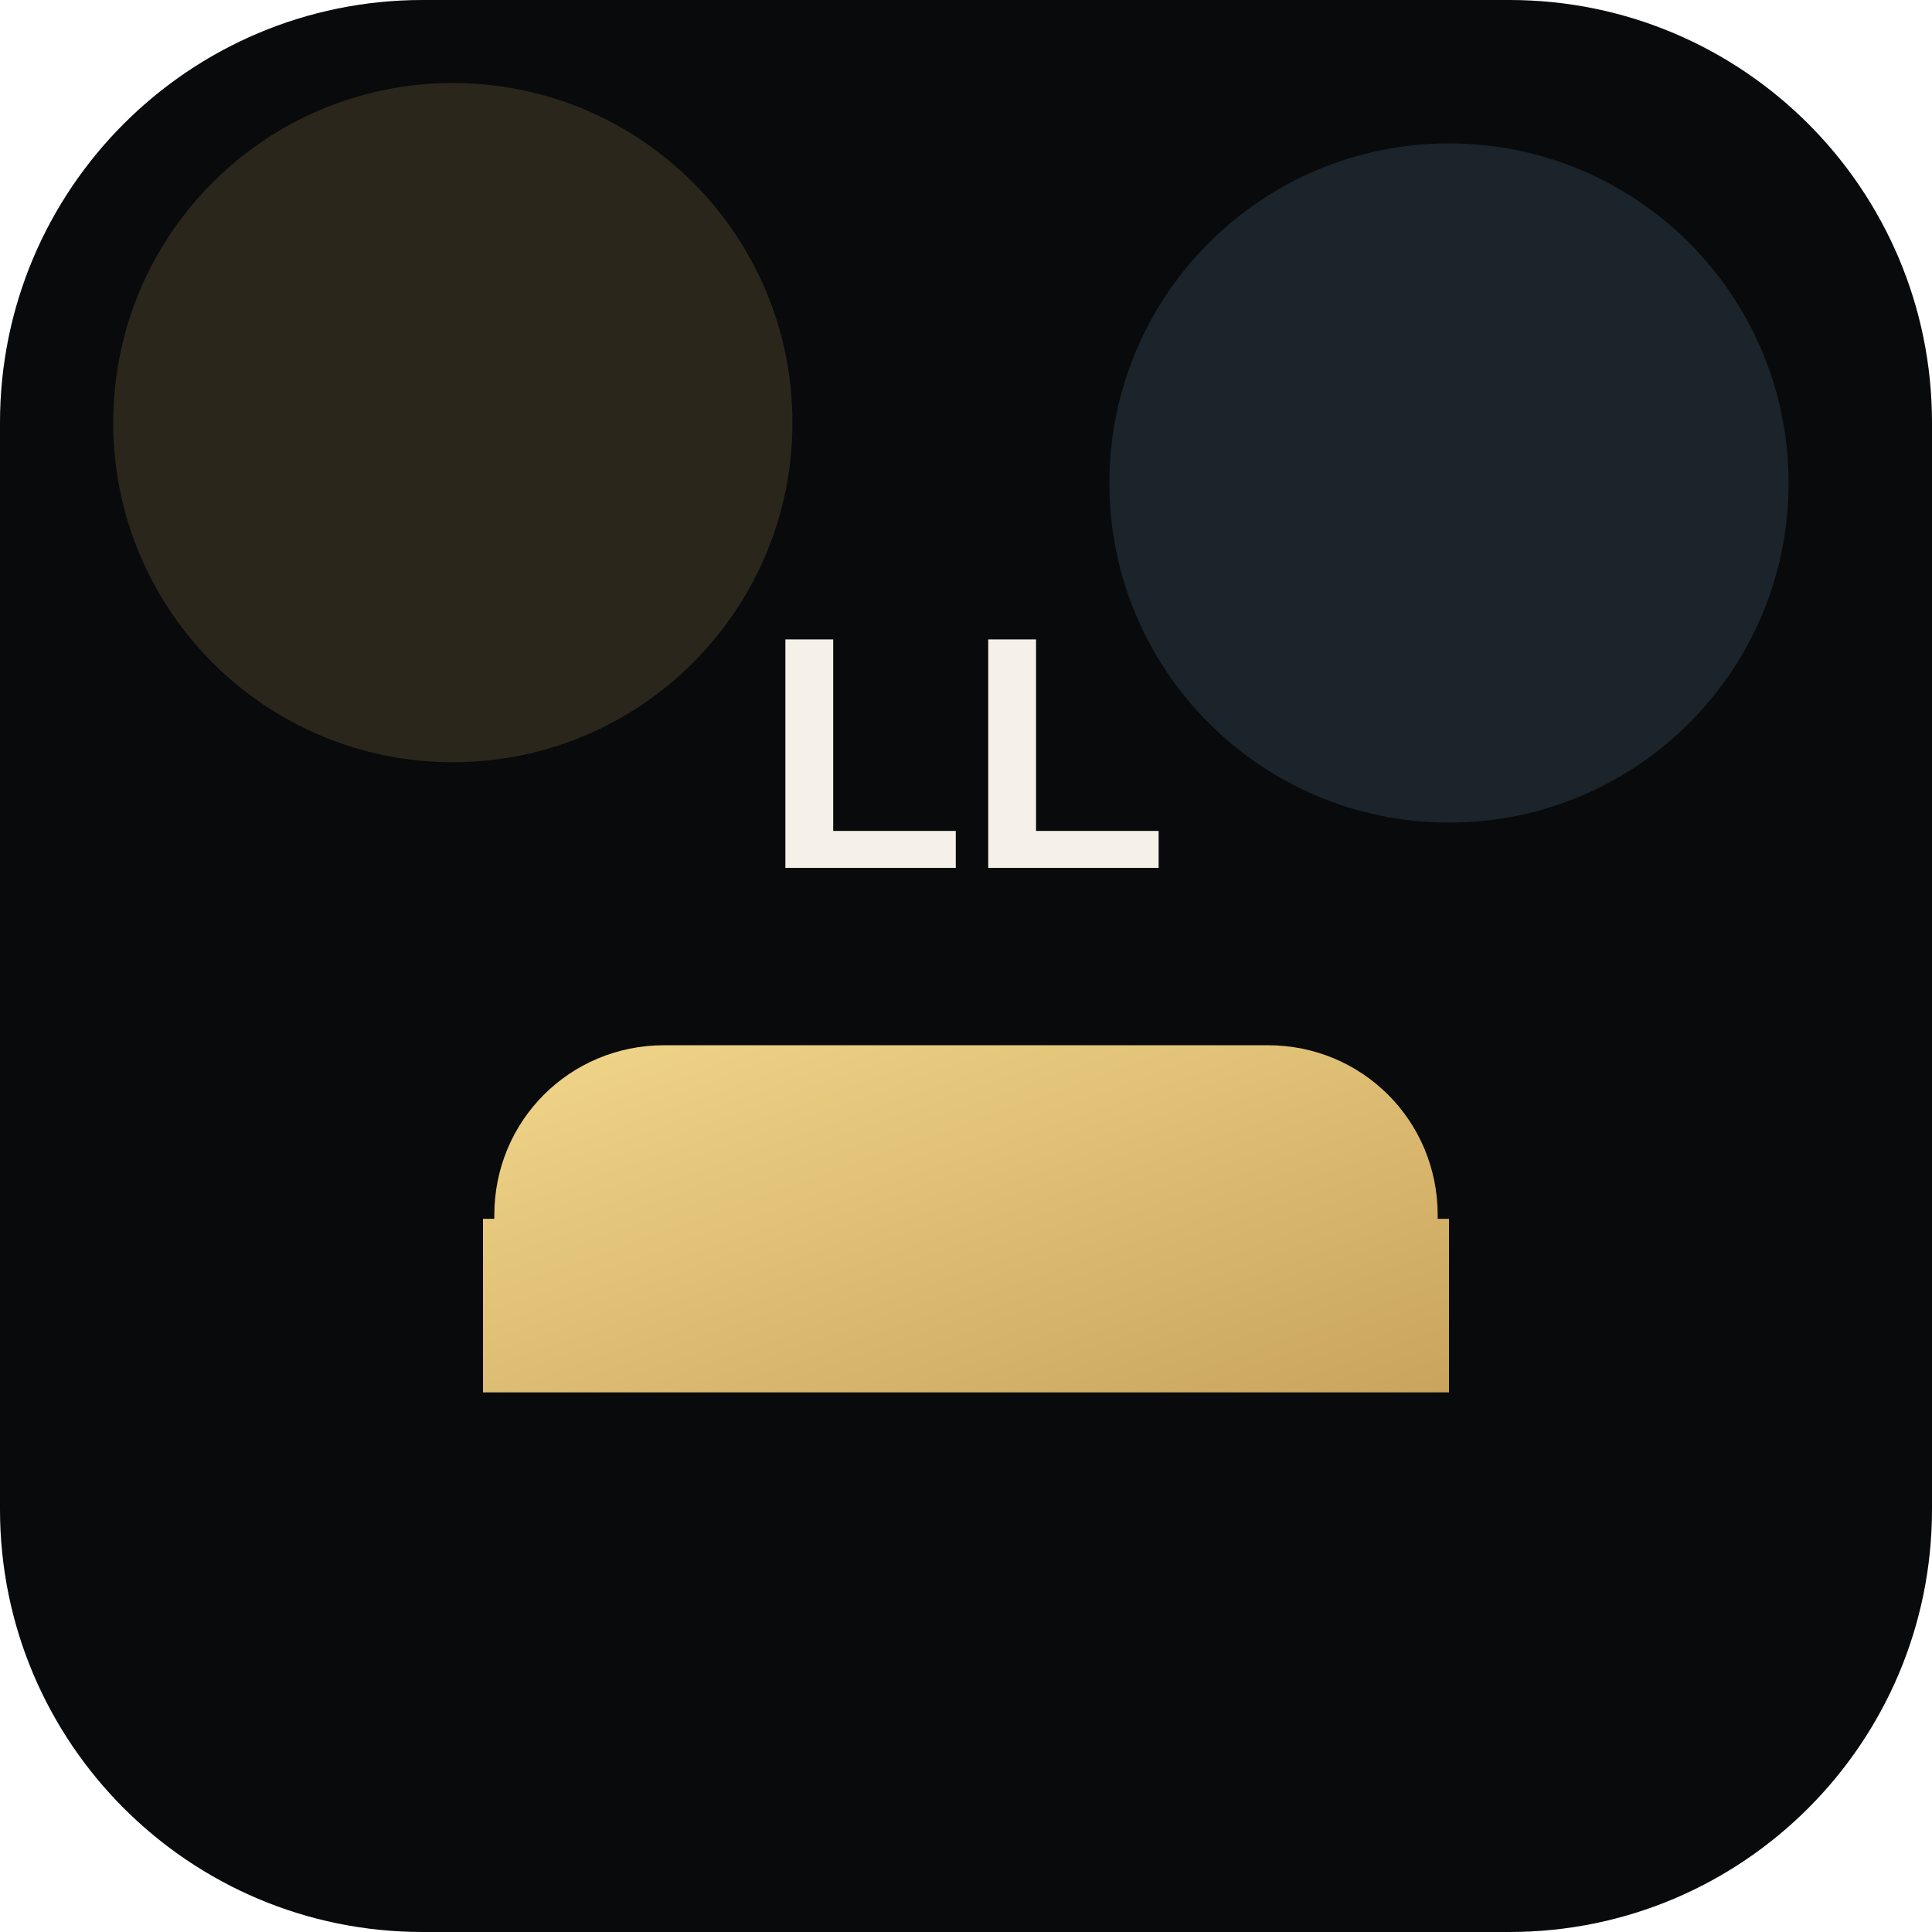
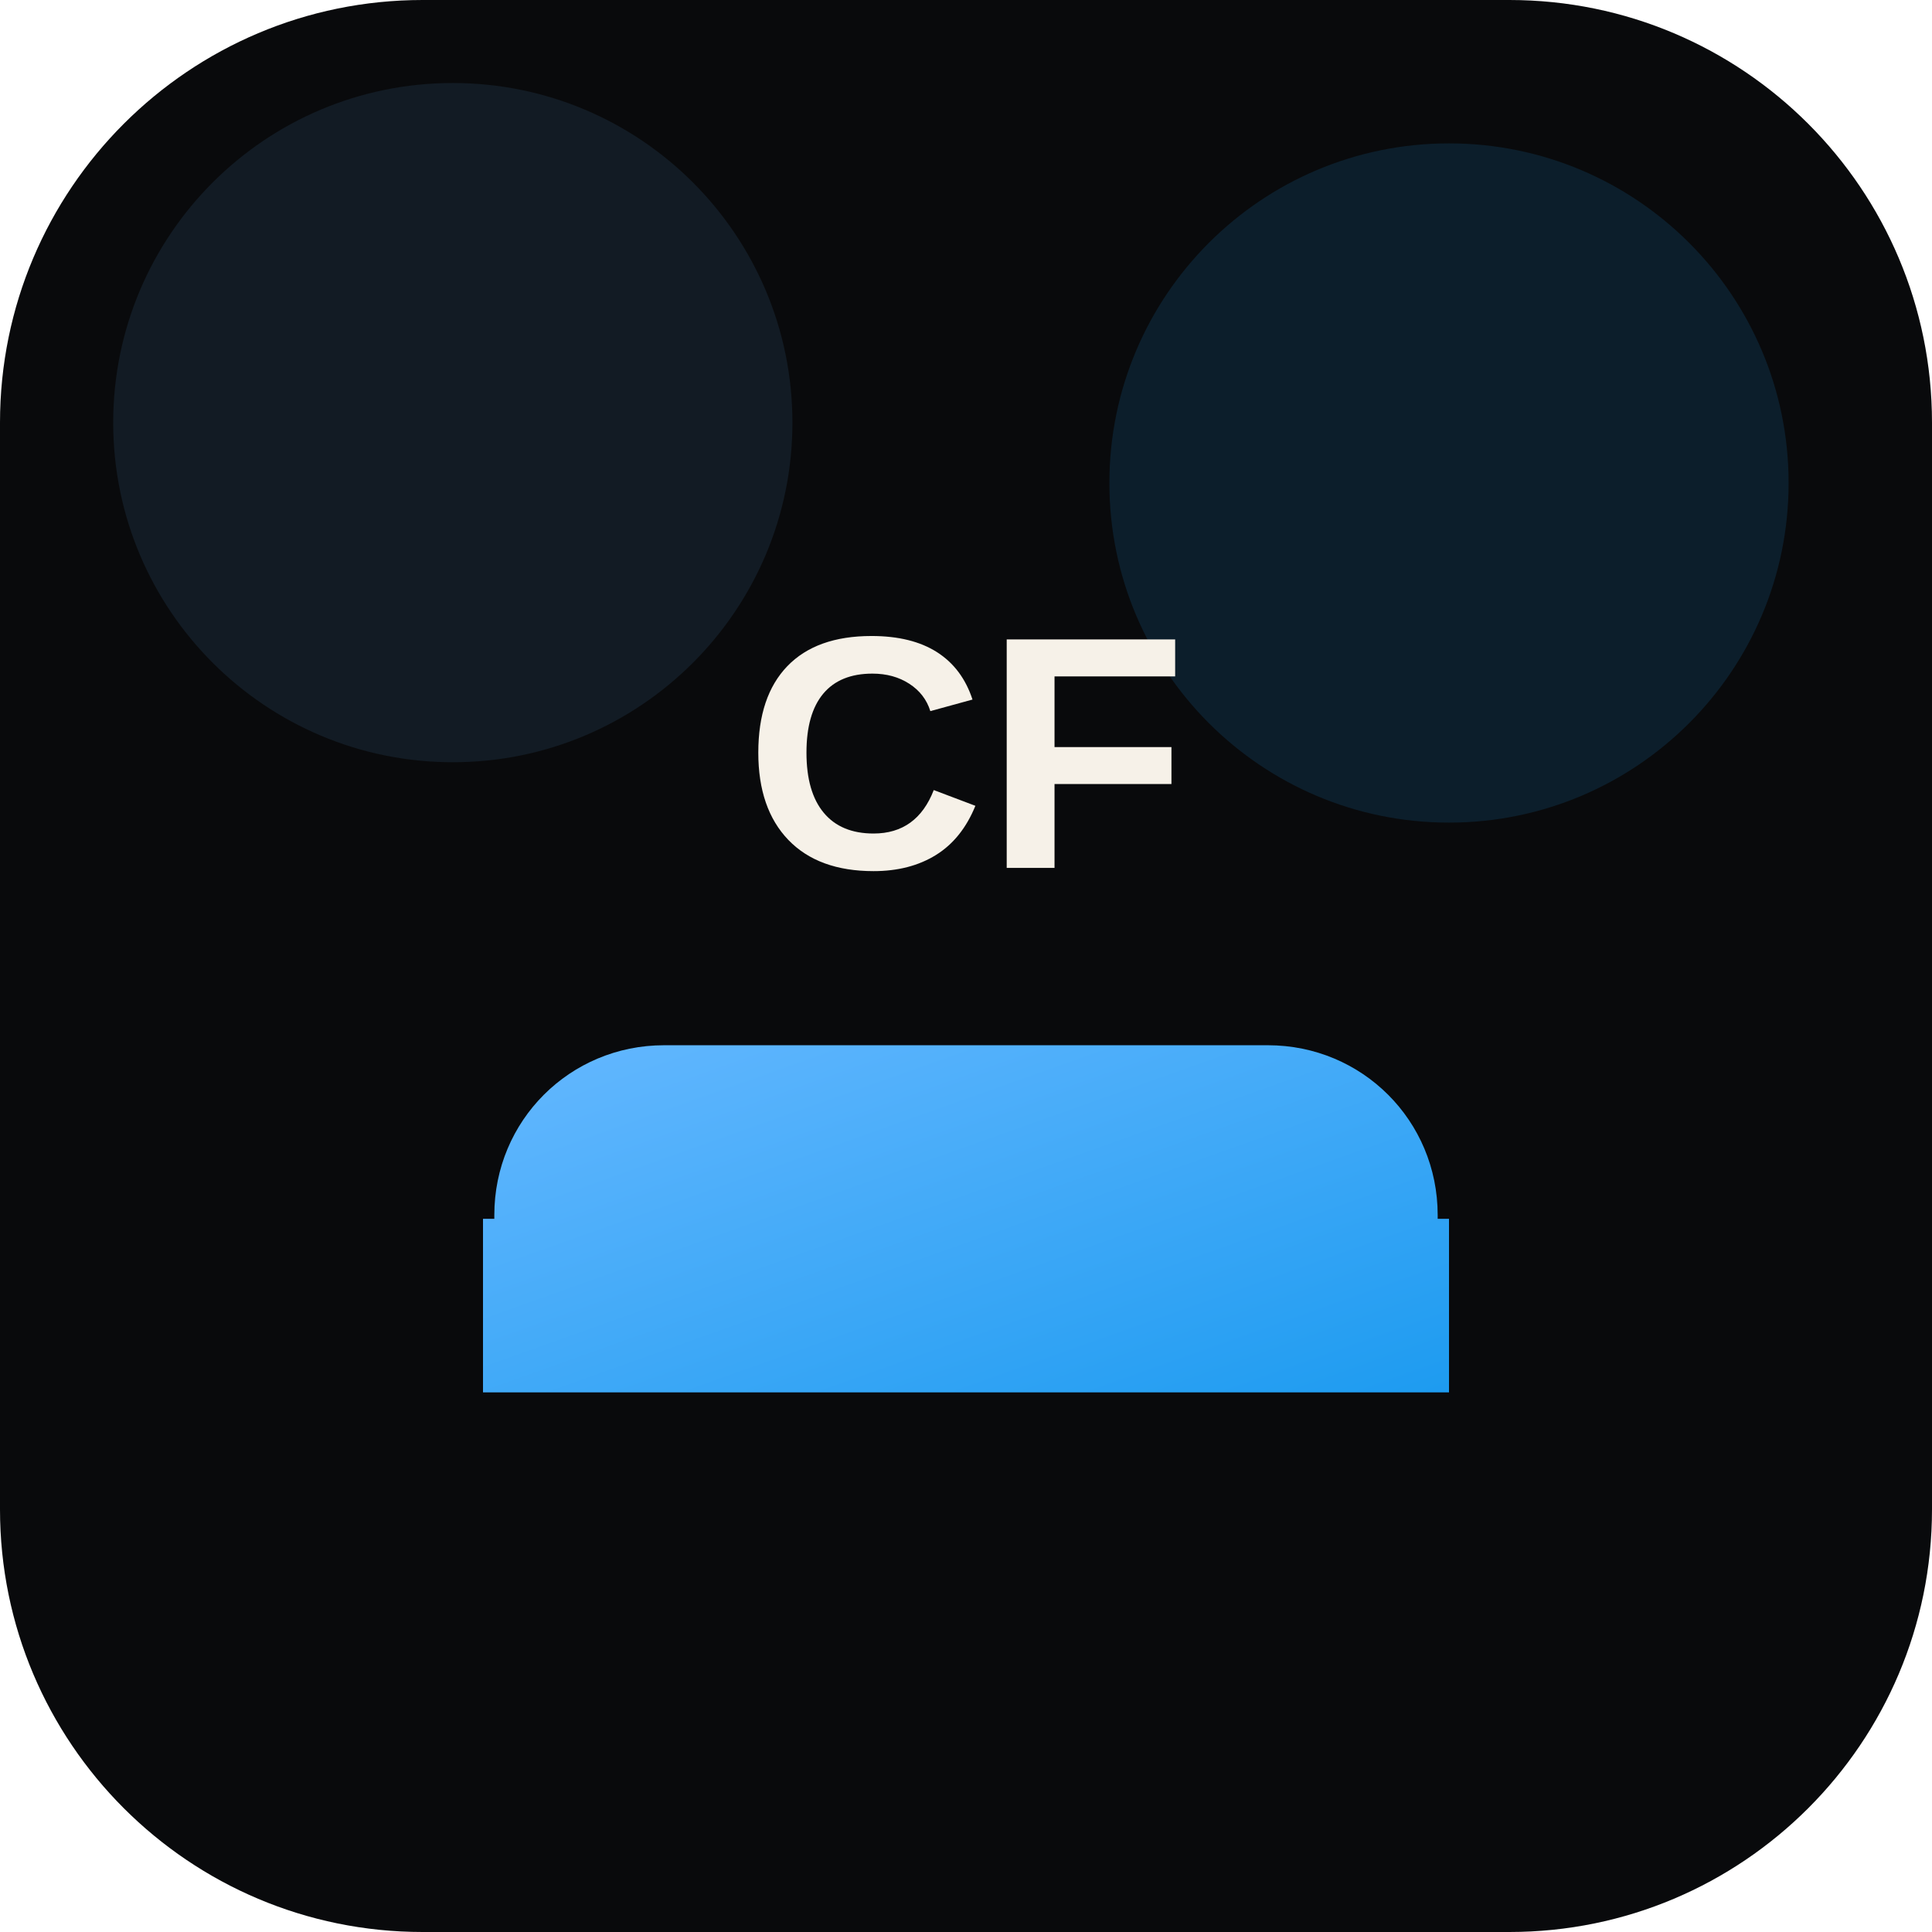
<svg xmlns="http://www.w3.org/2000/svg" width="512" height="512" viewBox="0 0 512 512">
  <defs>
    <linearGradient id="g" x1="0" y1="0" x2="1" y2="1">
-       <stop offset="0" stop-color="#f1d68a" />
-       <stop offset="1" stop-color="#c9a45c" />
+       <stop offset="0" stop-color="#65b8ff" />
+       <stop offset="1" stop-color="#1d9bf0" />
    </linearGradient>
  </defs>
  <rect width="512" height="512" rx="112" fill="#090a0c" />
-   <circle cx="384" cy="128" r="90" fill="#78b8d8" opacity="0.15" />
-   <circle cx="120" cy="112" r="90" fill="#c9a45c" opacity="0.18" />
+   <circle cx="384" cy="128" r="90" fill="#1d9bf0" opacity="0.14" />
+   <circle cx="120" cy="112" r="90" fill="#65b8ff" opacity="0.10" />
  <path d="M128 323h256v46H128zM176 277h160c25 0 45 20 45 45v1H131v-1c0-25 20-45 45-45z" fill="url(#g)" />
-   <text x="256" y="230" text-anchor="middle" fill="#f6f1e8" font-family="Arial, sans-serif" font-size="88" font-weight="900">LL</text>
+   <text x="256" y="230" text-anchor="middle" fill="#f6f1e8" font-family="Arial, sans-serif" font-size="88" font-weight="900">CF</text>
</svg>
